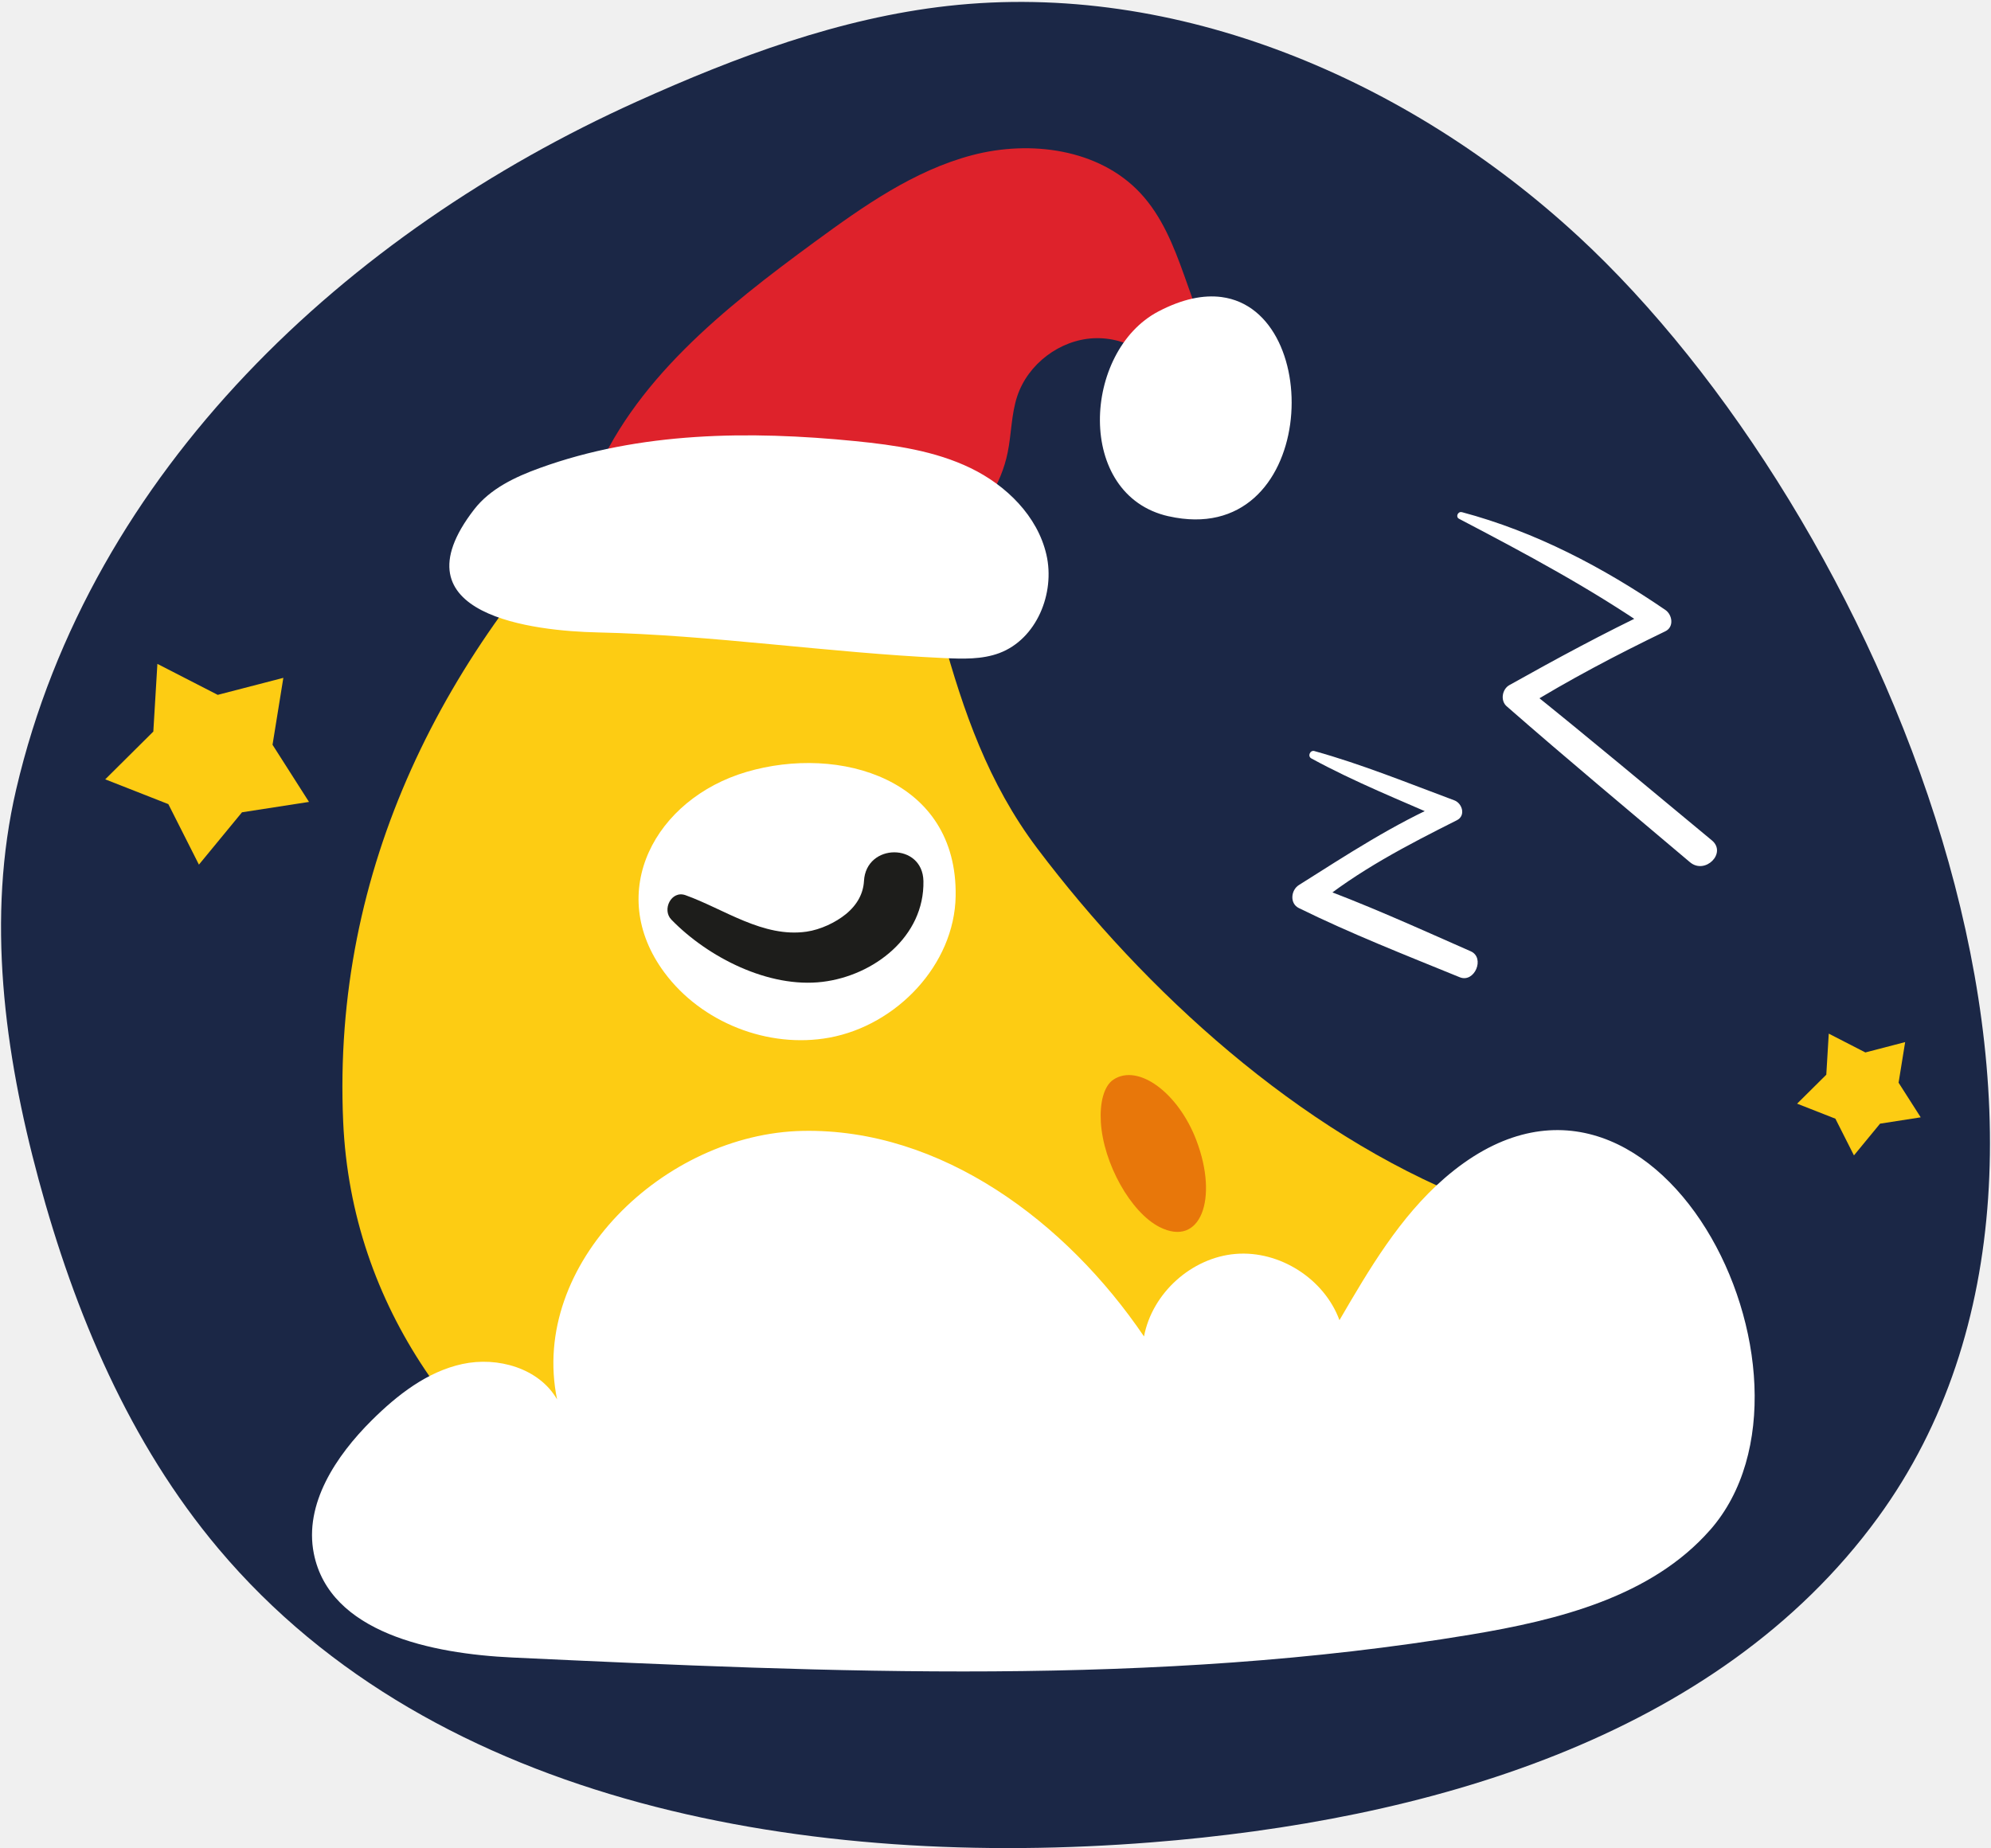
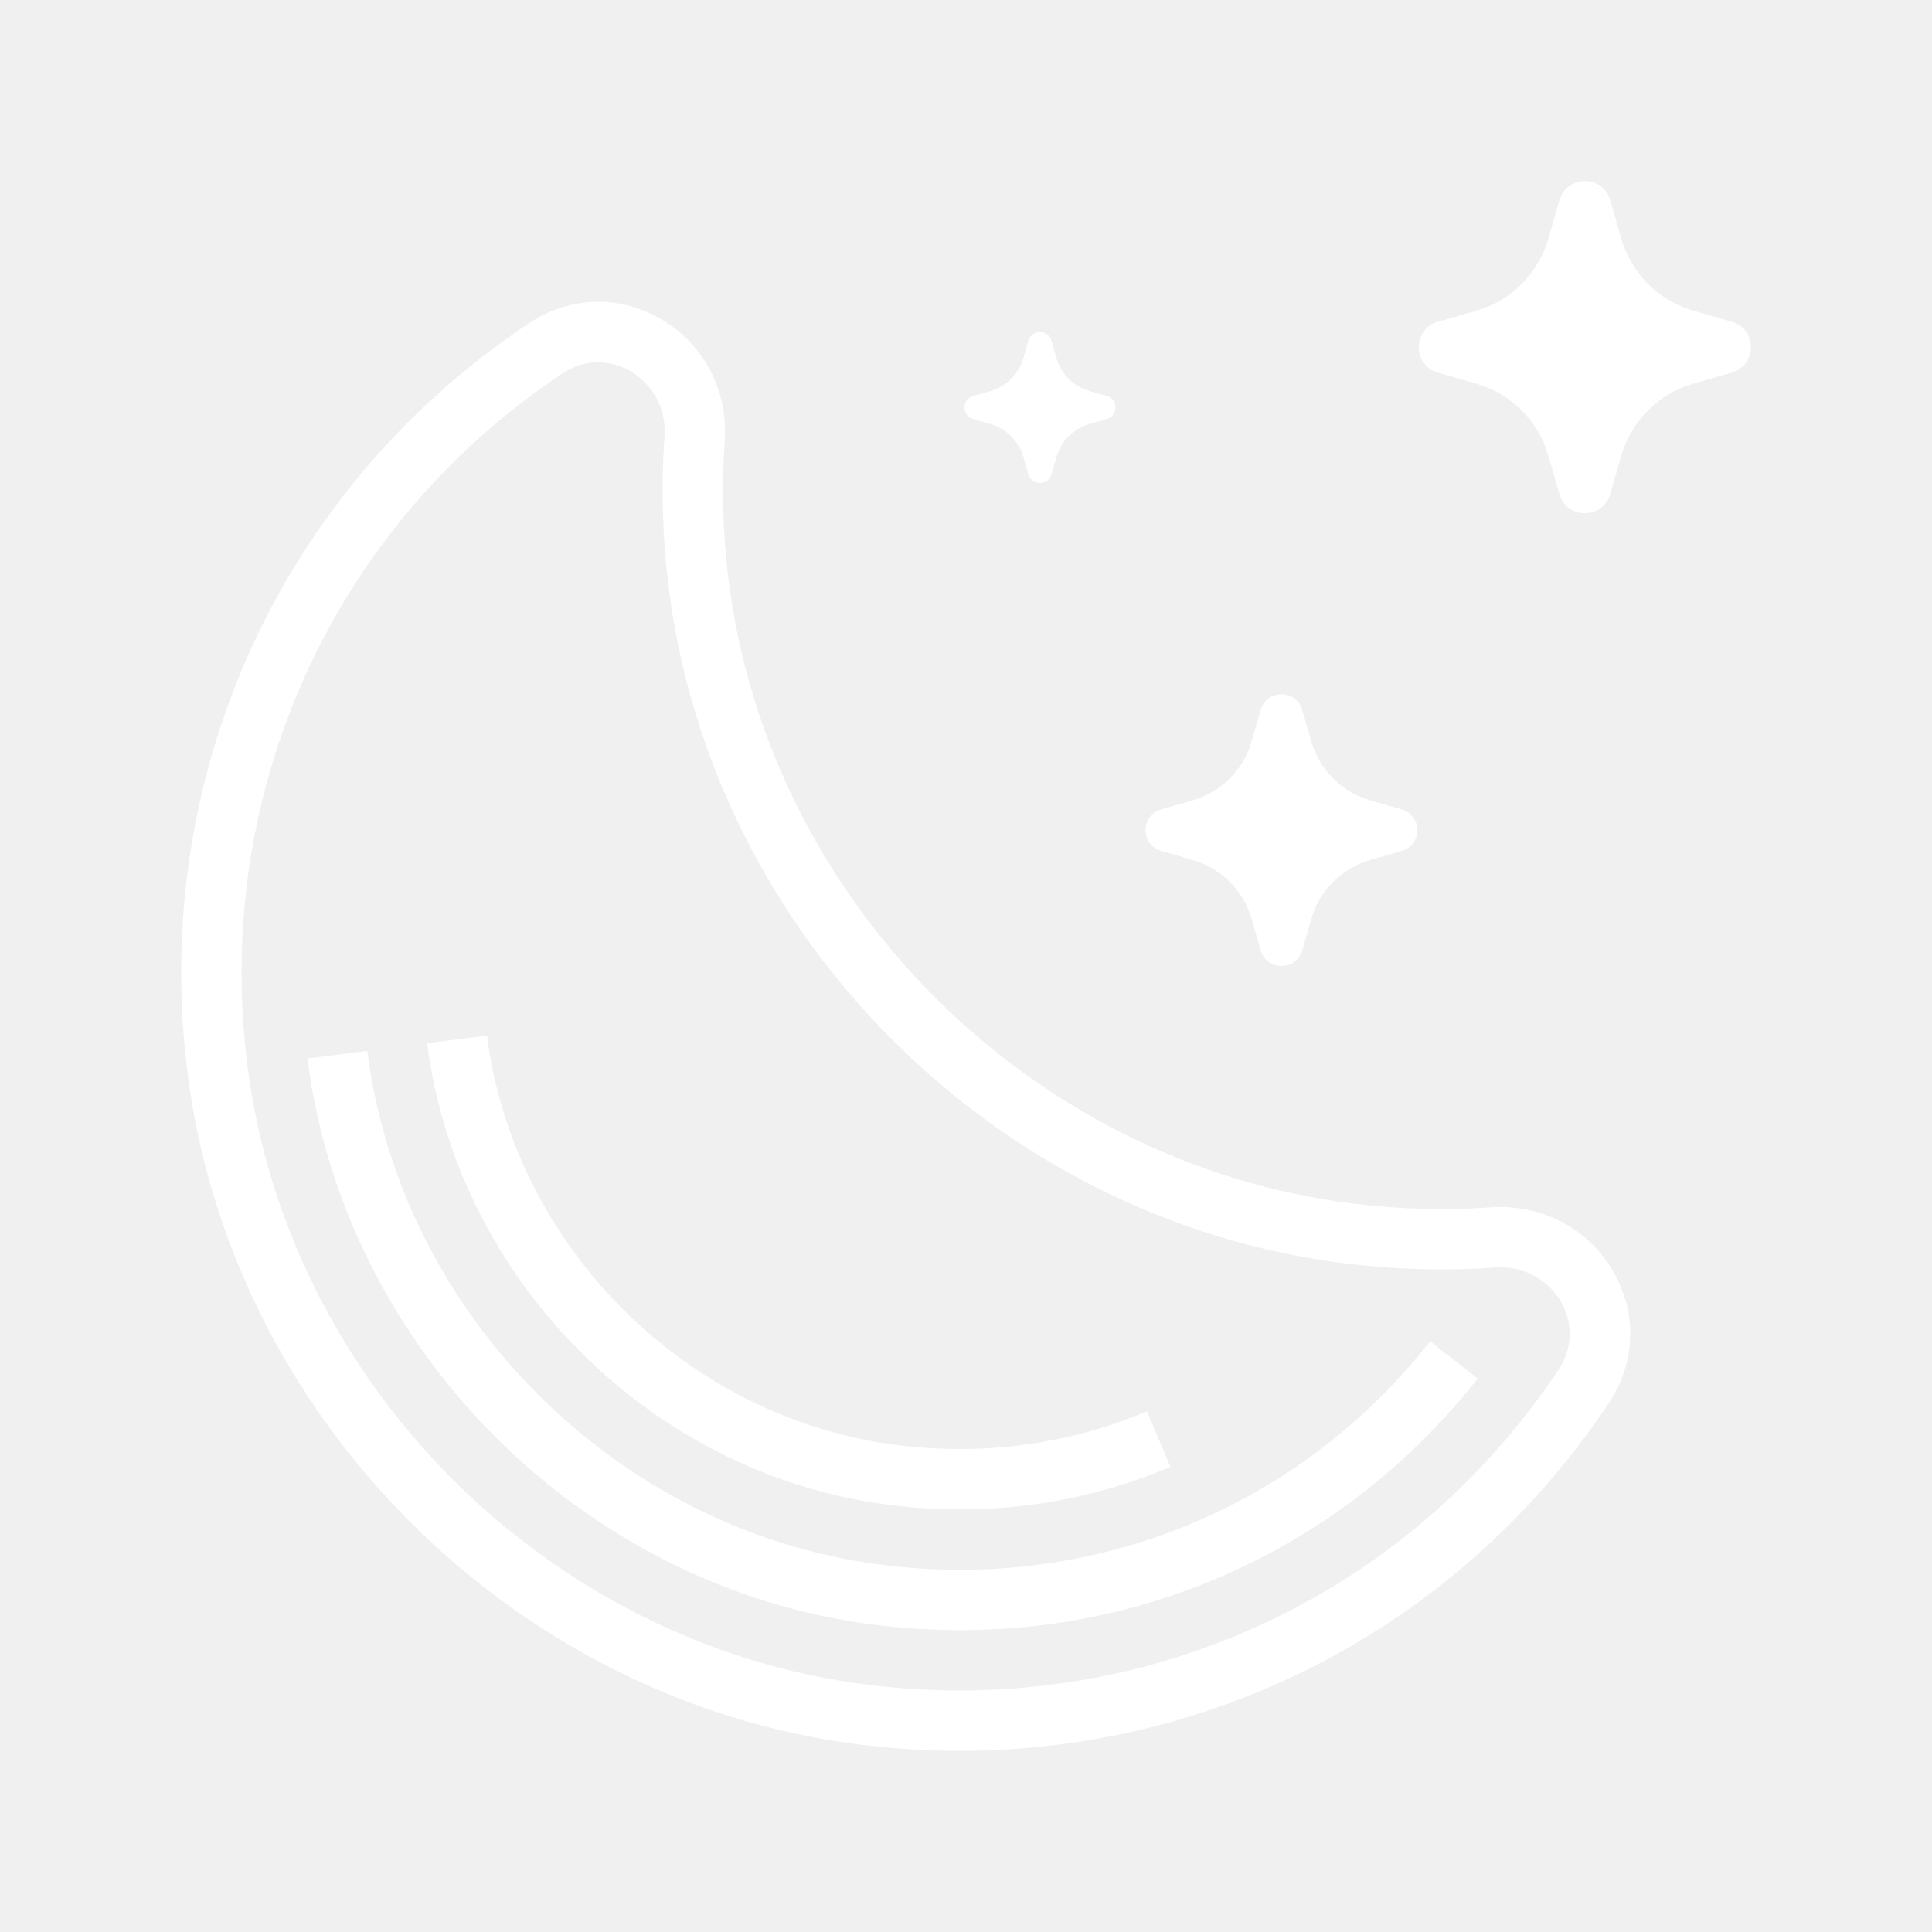
- <svg xmlns="http://www.w3.org/2000/svg" version="1.2" baseProfile="tiny-ps" width="558" height="518">
-   <style>.s1{fill:#fdcc13}.s2{fill:#fff}</style>
-   <g id="Layer 1">
-     <g id="&lt;Group&gt;">
-       <path id="&lt;Path&gt;" d="M442.23 66.16c83.6 77.21 160.54 254.4 84.09 359.25-45.24 62.05-127.15 85.02-203.7 91.06-94.65 7.46-200.23-9.67-261.38-82.31-24.91-29.59-40.33-66.14-50.41-103.48C1.2 295.04-3.85 257.2 4.54 221.26 25.47 131.6 97.47 65.02 178.44 28.49c27.84-12.56 56.87-23.44 87.22-26.83 64.23-7.17 129.09 20.67 176.57 64.51z" style="fill:#1b2746" />
-       <path class="s1" d="M412.18 336.37c16.6 6.58 26.98 4.14 27.52 24.69.39 14.95-5.63 29.9-14.89 41.45-26.03 32.45-71.25 50.41-110.63 58.01-93.31 18.01-213.36-41.52-218-146.05-3.15-70.99 28.13-132.24 77.7-181.02 16.44-16.18 55.05-51.35 70.85-16.8 18.26 39.93 18.35 84.55 45.98 121.19 30.04 39.83 73.13 79.39 121.48 98.54z" />
-       <path class="s2" d="M232.43 290.88c-17.17 3.14-35.84-4.23-46.23-18.26-16.74-22.59-2.53-48.69 22.98-56.22 26.07-7.69 59.22 1.9 58.65 34.83-.33 19.19-16.53 36.19-35.4 39.65z" />
-       <path d="M192.13 250.95c10.85 3.9 21.75 11.98 33.92 10.22 3.9-.56 8.16-2.58 11.01-4.91 3.28-2.68 4.89-5.89 5.08-9.29.58-10.67 16.44-10.77 16.66 0 .32 15.61-13.9 26.53-28.27 28.27-15.08 1.83-32.1-6.86-42.38-17.45-2.69-2.77-.02-8.28 3.98-6.84z" style="fill:#1d1d1b" />
-       <path d="M308.52 314.51c-.31-5.24.79-10.06 3.54-11.87 6.95-4.58 18.2 3.71 23.26 17.08 6.22 16.42 1.12 30.04-10.31 24.27-8.1-4.09-15.81-17.87-16.49-29.48z" style="fill:#e8770a" />
-       <path d="M165.69 136.01c11.41-29.15 37.38-49.69 62.62-68.19 13.63-9.99 27.8-20.01 44.15-24.32 16.35-4.3 35.56-1.75 47.11 10.6 12.09 12.94 13.06 32.91 23.15 47.45-3.63 3.66-8.3 6.27-13.31 7.46-3.83-8.73-13.35-14.63-22.87-14.19-9.53.45-18.45 7.21-21.45 16.26-1.68 5.07-1.61 10.55-2.68 15.78-3.68 18.03-20.68 30.93-38.54 35.35-17.86 4.42-36.61 2.02-54.84-.42-19.5-2.6-15.69-7.66-23.33-25.79z" style="fill:#de222b" />
-       <path class="s2" d="M132.88 142.82c4.49-5.81 11.46-9.11 18.37-11.61 28.06-10.18 58.76-10.51 88.46-7.55 11.07 1.11 22.31 2.71 32.32 7.56 10.01 4.85 18.75 13.44 21.24 24.28 2.49 10.84-2.77 23.66-13.18 27.57-4.88 1.83-10.25 1.64-15.46 1.41-32.39-1.49-64.92-6.48-97.26-7.2-17.05-.38-57.61-4.57-34.49-34.46zm194.63 1.91c-26.26-5.91-24.11-46.28-2.86-57.42 6.8-3.56 12.7-4.69 17.68-4.04 29.66 3.88 26.61 70.77-14.82 61.45zm40.88 65.82c13.32 3.7 26.23 8.98 39.18 13.8 2.27.84 3.29 4.31.73 5.59-13.74 6.9-27.84 14.2-39.75 24.03l-1.65-6.24c15.36 5.52 30.35 12.37 45.28 18.94 4.13 1.81 1.07 8.97-3.07 7.28-15.1-6.17-30.45-12.18-45.09-19.39-2.63-1.29-2.22-5.05 0-6.45 13.44-8.47 26.55-17.11 41.19-23.45v5.28c-12.63-5.54-25.57-10.72-37.69-17.33-1.14-.62-.35-2.41.87-2.07zm41.32-66.98c20.61 5.49 39.47 15.42 57.01 27.4 1.98 1.35 2.52 4.79 0 6-13.61 6.58-27.04 13.62-39.89 21.59.25-1.97.51-3.95.76-5.92 17.58 14.07 34.82 28.57 52.17 42.93 4.29 3.55-1.88 9.72-6.13 6.13-17.16-14.52-34.46-28.91-51.38-43.72-1.82-1.6-1.25-4.79.76-5.92 13.21-7.4 26.49-14.59 40.18-21.08v6c-17.22-11.96-35.74-21.85-54.28-31.55-1.04-.55-.3-2.14.78-1.85zm69.56 285.33c-16.43 18.71-42.48 25.23-67.04 29.32-88.52 14.74-178.96 10.61-268.59 6.43-22.66-1.06-51.27-6.91-55.69-29.16-2.76-13.88 6.2-27.36 16.24-37.34 7.17-7.12 15.52-13.64 25.4-15.78 9.88-2.14 21.5 1.17 26.54 9.93-7.84-38.01 30.05-74.53 68.86-75.28s73.86 25.5 95.63 57.63c2.29-12.16 13.32-22.11 25.65-23.14 12.33-1.03 24.86 6.96 29.13 18.57 8.34-14.32 16.9-28.91 29.41-39.77 58.8-51.05 111.89 55.97 74.47 98.59z" />
-       <path class="s1" d="m512.54 289.76 10.25 5.27 11.15-2.9-1.84 11.38 6.2 9.71-11.39 1.77-7.32 8.9-5.2-10.29-10.73-4.21 8.18-8.12.69-11.5zM44.12 186.11l16.9 8.68 18.39-4.77-3.03 18.76L86.6 224.8l-18.78 2.91-12.07 14.67-8.57-16.96-17.69-6.95 13.48-13.39 1.14-18.97z" />
-     </g>
-   </g>
+ <svg xmlns="http://www.w3.org/2000/svg" width="96" height="96" viewBox="0 0 96 96" fill="none">
+   <path d="M80.151 63.166C78.912 61.033 76.598 59.826 74.105 59.991C71.846 60.15 69.554 60.089 67.283 59.811C51.227 57.849 38.15 44.772 36.189 28.716C35.912 26.444 35.852 24.148 36.012 21.895C36.185 19.405 34.968 17.09 32.834 15.849C30.75 14.639 28.304 14.718 26.291 16.059C13.944 24.271 7.443 38.562 9.323 53.352C11.501 70.484 25.517 84.499 42.65 86.677C44.337 86.892 46.019 86.997 47.685 86.997C60.621 86.997 72.666 80.649 79.943 69.716C81.284 67.7 81.362 65.251 80.151 63.166ZM77.447 68.053C69.867 79.442 56.684 85.44 43.028 83.701C27.23 81.693 14.307 68.77 12.299 52.974C10.563 39.321 16.562 26.131 27.951 18.553C28.502 18.188 29.114 18.003 29.727 18.003C30.273 18.003 30.821 18.15 31.325 18.442C32.216 18.96 33.129 20.085 33.018 21.686C32.846 24.129 32.912 26.616 33.212 29.079C35.337 46.485 49.512 60.663 66.92 62.788C69.378 63.09 71.861 63.153 74.315 62.985C75.911 62.873 77.04 63.786 77.559 64.677C78.182 65.748 78.14 67.011 77.447 68.053Z" fill="white" />
+   <path d="M47.715 78C46.414 78 45.091 77.916 43.783 77.749C30.657 76.08 19.92 65.343 18.252 52.218L15.276 52.596C17.115 67.056 28.944 78.886 43.407 80.727C44.838 80.907 46.287 81 47.715 81C57.81 81 67.182 76.445 73.422 68.501L71.064 66.647C65.394 73.862 56.884 78 47.715 78Z" fill="white" />
+   <path d="M44.16 74.775C45.342 74.925 46.538 75 47.714 75C51.341 75 54.855 74.289 58.161 72.888L56.99 70.125C53.102 71.775 48.836 72.348 44.538 71.797C34.083 70.467 25.53 61.914 24.201 51.459L21.225 51.837C22.724 63.629 32.37 73.275 44.16 74.775Z" fill="white" />
+   <path d="M64.707 35.277L65.157 36.84C65.565 38.254 66.671 39.36 68.085 39.768L69.648 40.218C70.685 40.516 70.685 41.985 69.648 42.283L68.085 42.733C66.671 43.141 65.565 44.247 65.157 45.661L64.707 47.224C64.409 48.261 62.94 48.261 62.642 47.224L62.192 45.661C61.784 44.247 60.678 43.141 59.264 42.733L57.701 42.283C56.664 41.985 56.664 40.516 57.701 40.218L59.264 39.768C60.678 39.36 61.784 38.254 62.192 36.84L62.642 35.277C62.94 34.24 64.409 34.24 64.707 35.277Z" fill="white" />
+   <path d="M52.248 16.932L52.498 17.8C52.725 18.587 53.338 19.2 54.124 19.427L54.993 19.677C55.569 19.843 55.569 20.658 54.993 20.825L54.124 21.075C53.338 21.302 52.725 21.915 52.498 22.701L52.248 23.57C52.081 24.145 51.267 24.145 51.1 23.57L50.85 22.701C50.623 21.915 50.01 21.302 49.224 21.075L48.355 20.825C47.779 20.658 47.779 19.843 48.355 19.677L49.224 19.427C50.01 19.2 50.623 18.587 50.85 17.8L51.1 16.932C51.267 16.356 52.081 16.356 52.248 16.932Z" fill="white" />
+   <path d="M80.011 9.95L80.562 11.859C81.06 13.588 82.412 14.94 84.141 15.438L86.05 15.989C87.317 16.353 87.317 18.148 86.05 18.513L84.141 19.064C82.412 19.561 81.06 20.913 80.562 22.642L80.011 24.552C79.647 25.818 77.852 25.818 77.487 24.552L76.936 22.642C76.439 20.913 75.087 19.561 73.358 19.064L71.448 18.513C70.182 18.148 70.182 16.353 71.448 15.989L73.358 15.438C75.087 14.94 76.439 13.588 76.936 11.859L77.487 9.95C77.853 8.684 79.647 8.684 80.011 9.95Z" fill="white" />
</svg>
